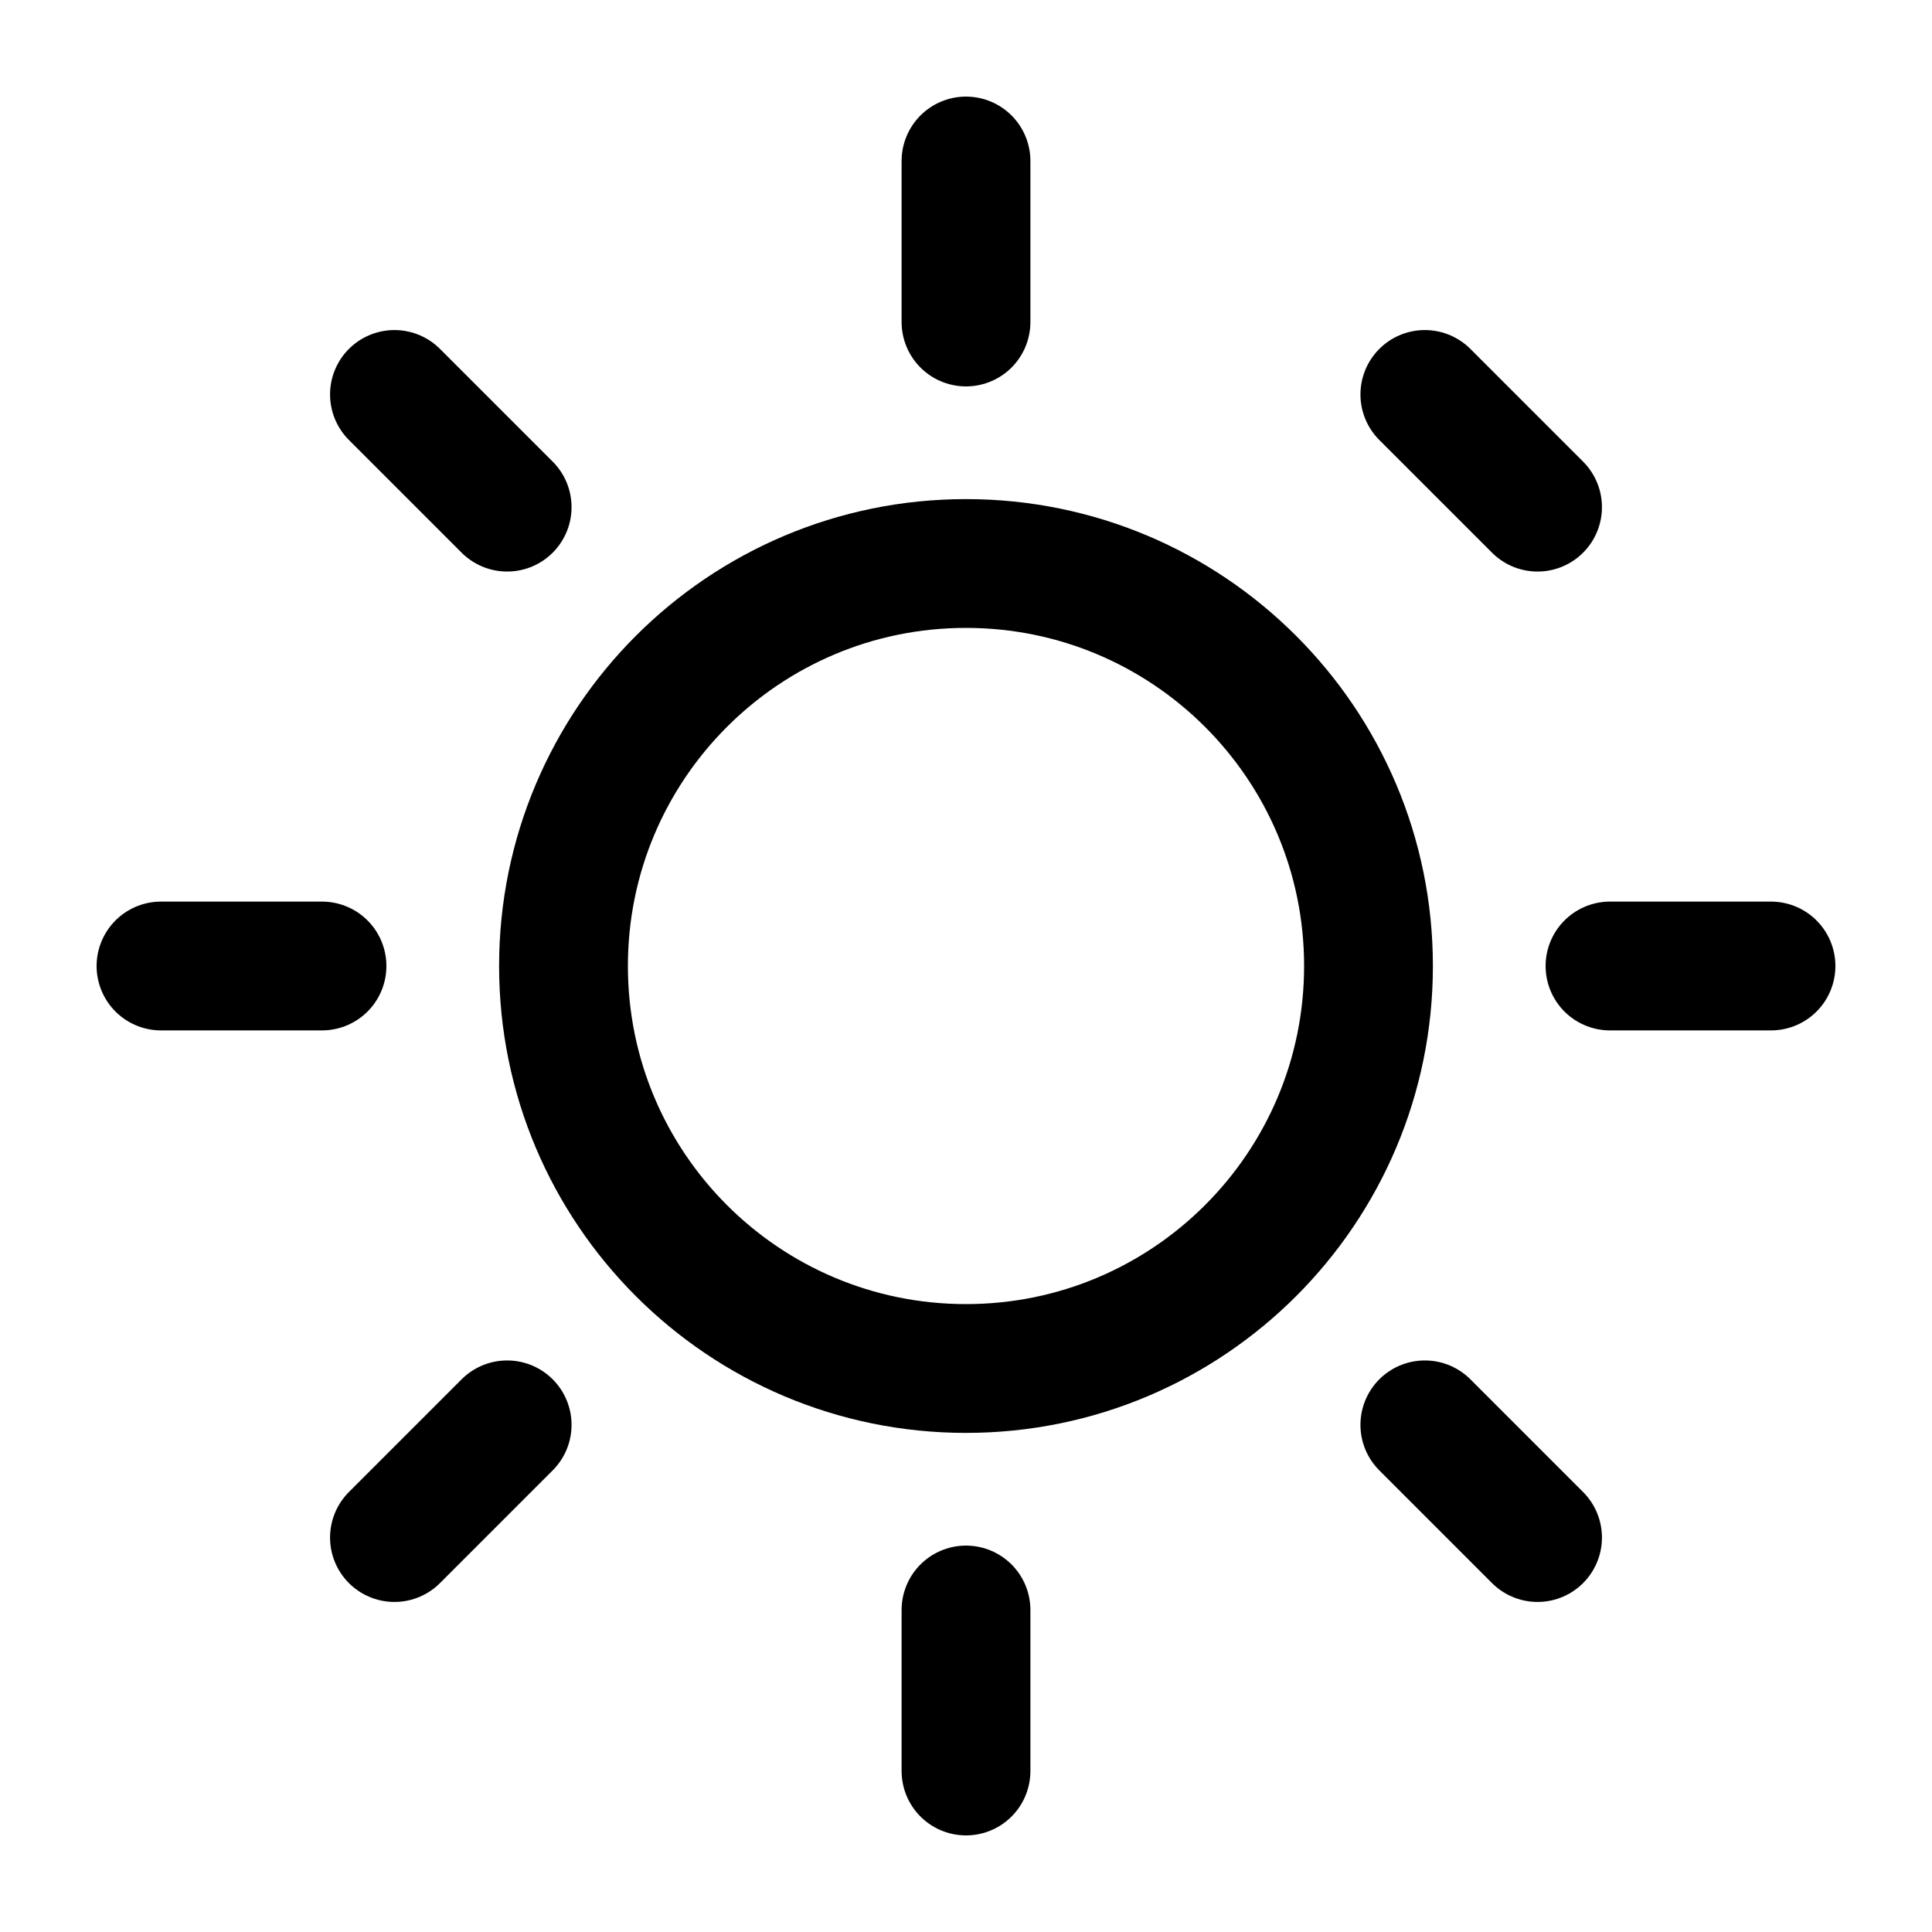
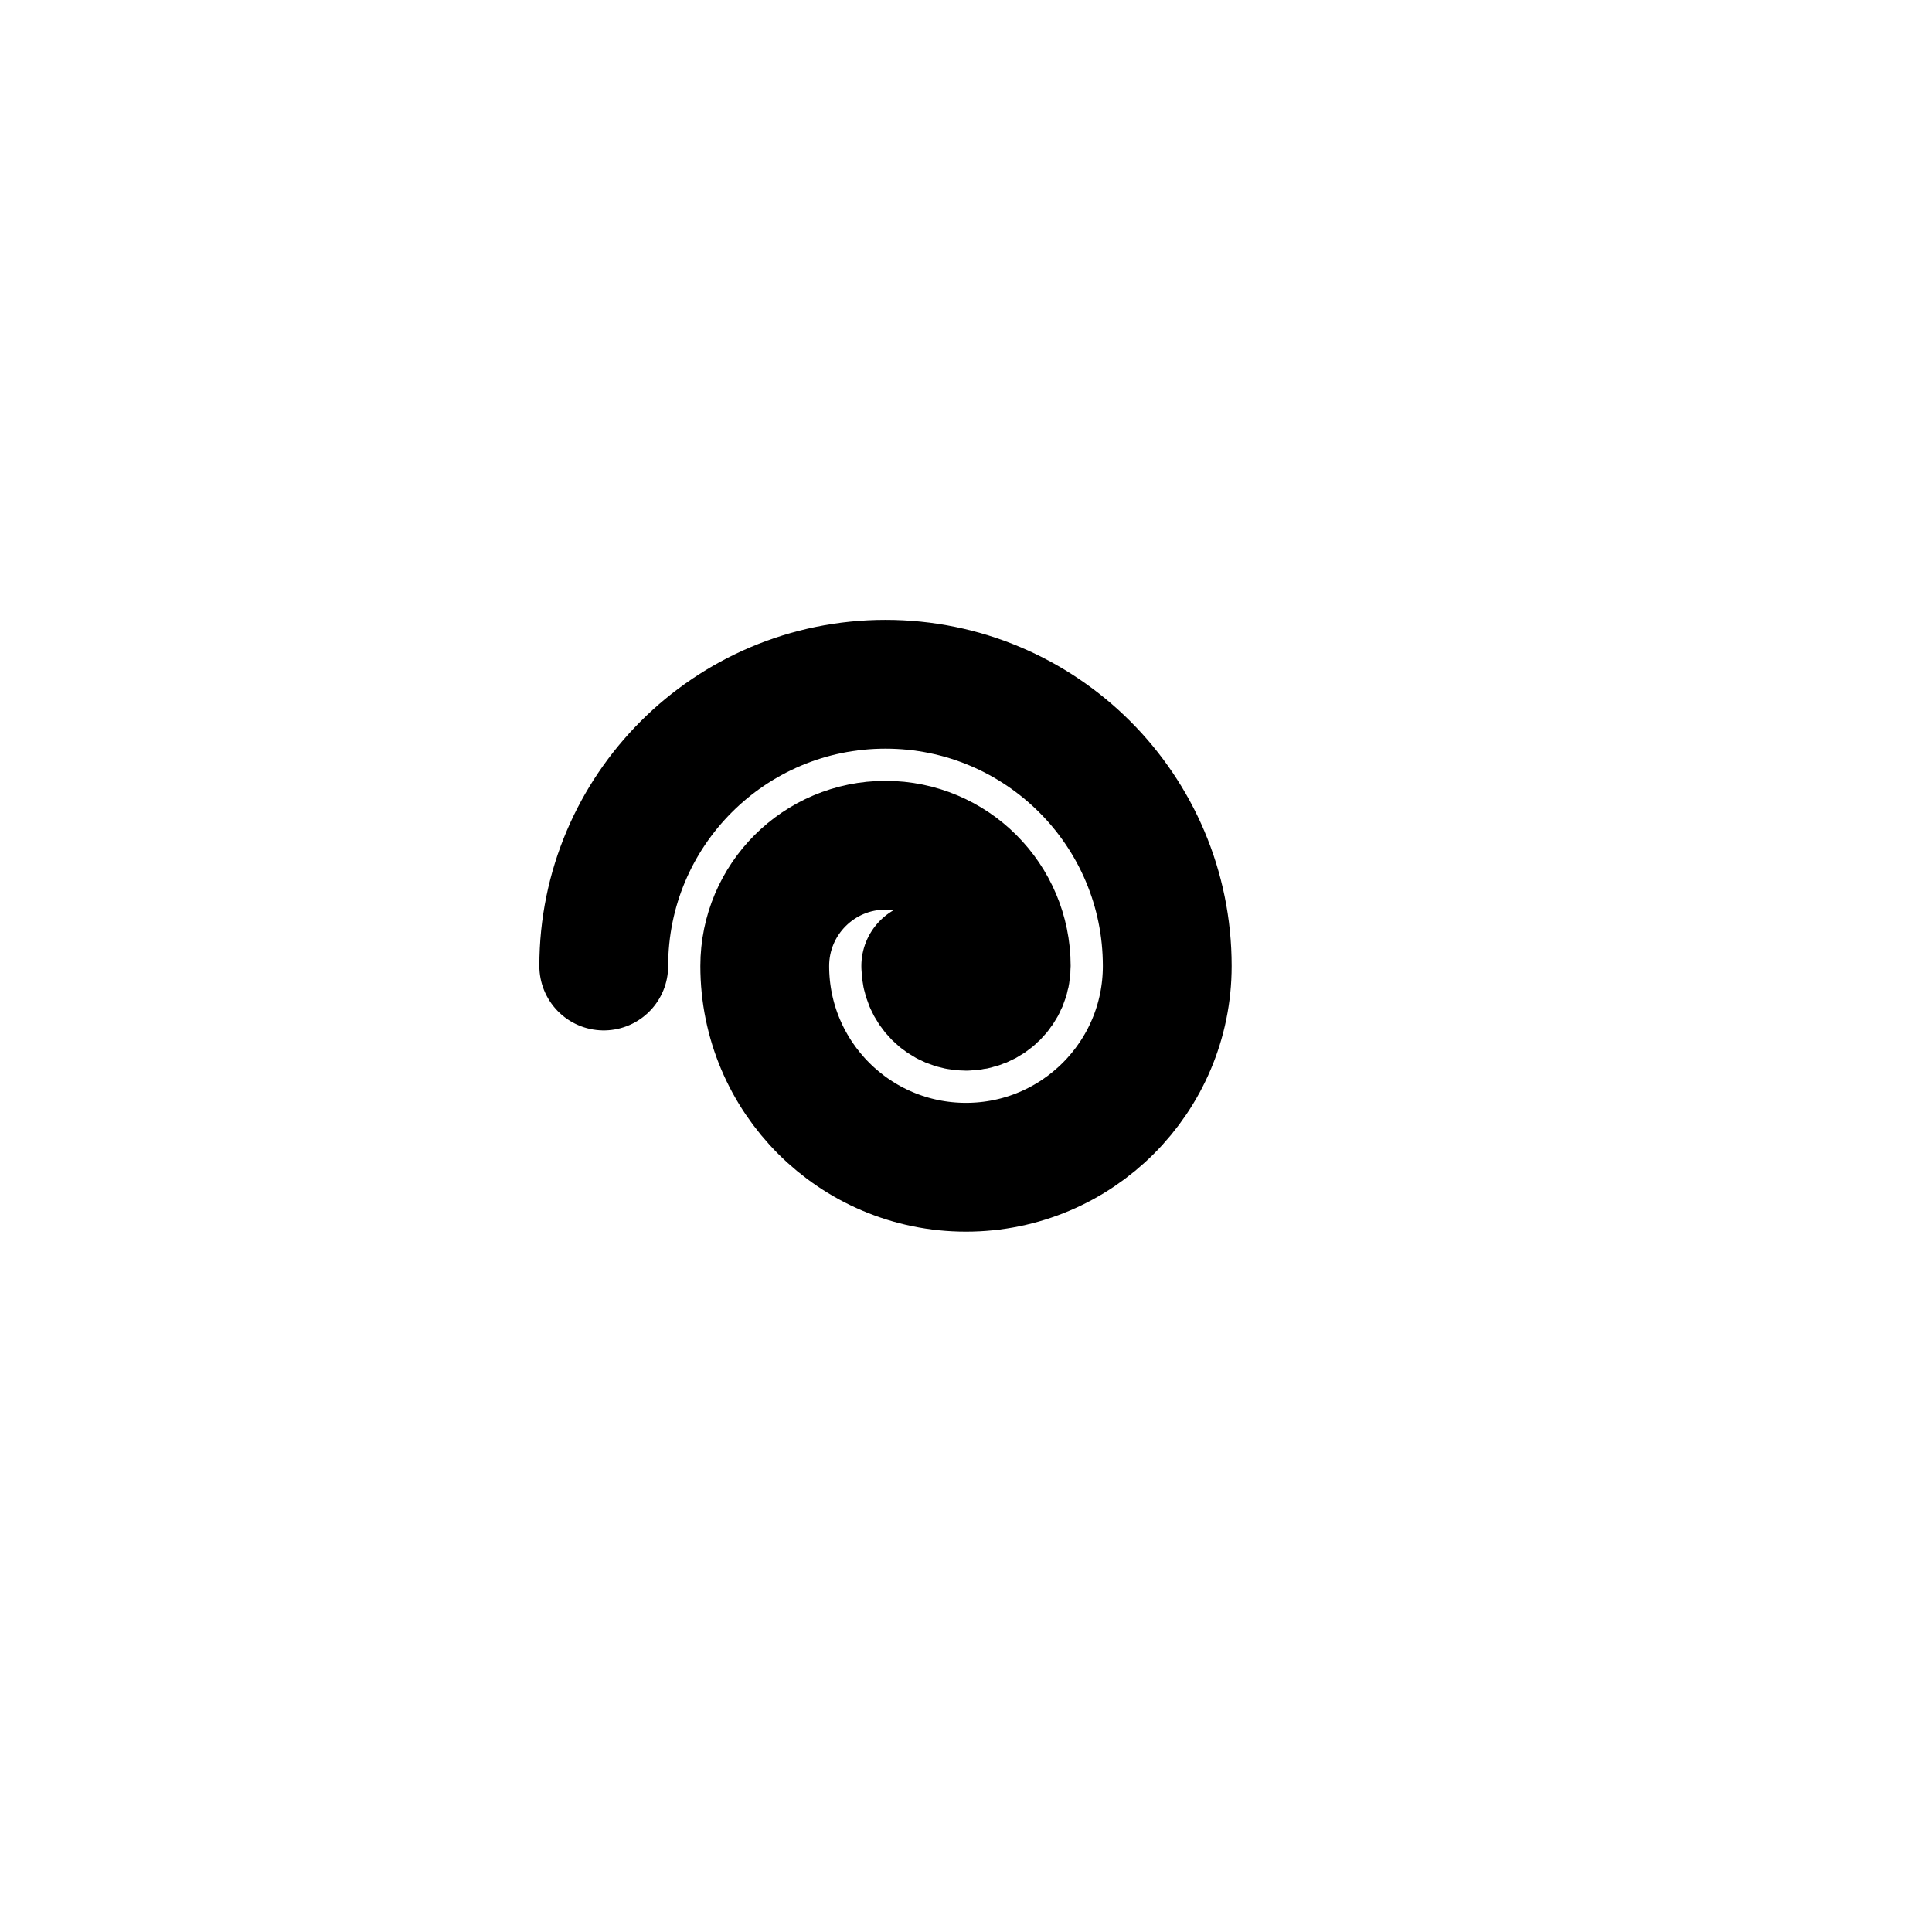
<svg xmlns="http://www.w3.org/2000/svg" viewBox="0 0 24 24" fill="none">
-   <path d="M12 17a5 5 0 1 0 0-10 5 5 0 0 0 0 10z" stroke="currentColor" stroke-width="1.6" stroke-linecap="round" stroke-linejoin="round" />
-   <path d="M12 2v2 M12 20v2 M2 12h2 M20 12h2 M4.9 4.9l1.4 1.4 M17.7 17.7l1.4 1.4 M4.9 19.1l1.4-1.4 M17.7 4.9l1.4 1.4" stroke="currentColor" stroke-width="1.6" stroke-linecap="round" stroke-linejoin="round" />
+   <path d="M12 12m-0.5 0a0.5 0.5 0 1 0 1 0a1.5 1.5 0 1 0-3 0a2.5 2.5 0 1 0 5 0a3.5 3.5 0 1 0-7 0" stroke="currentColor" stroke-width="1.6" stroke-linecap="round" stroke-linejoin="round" />
</svg>
